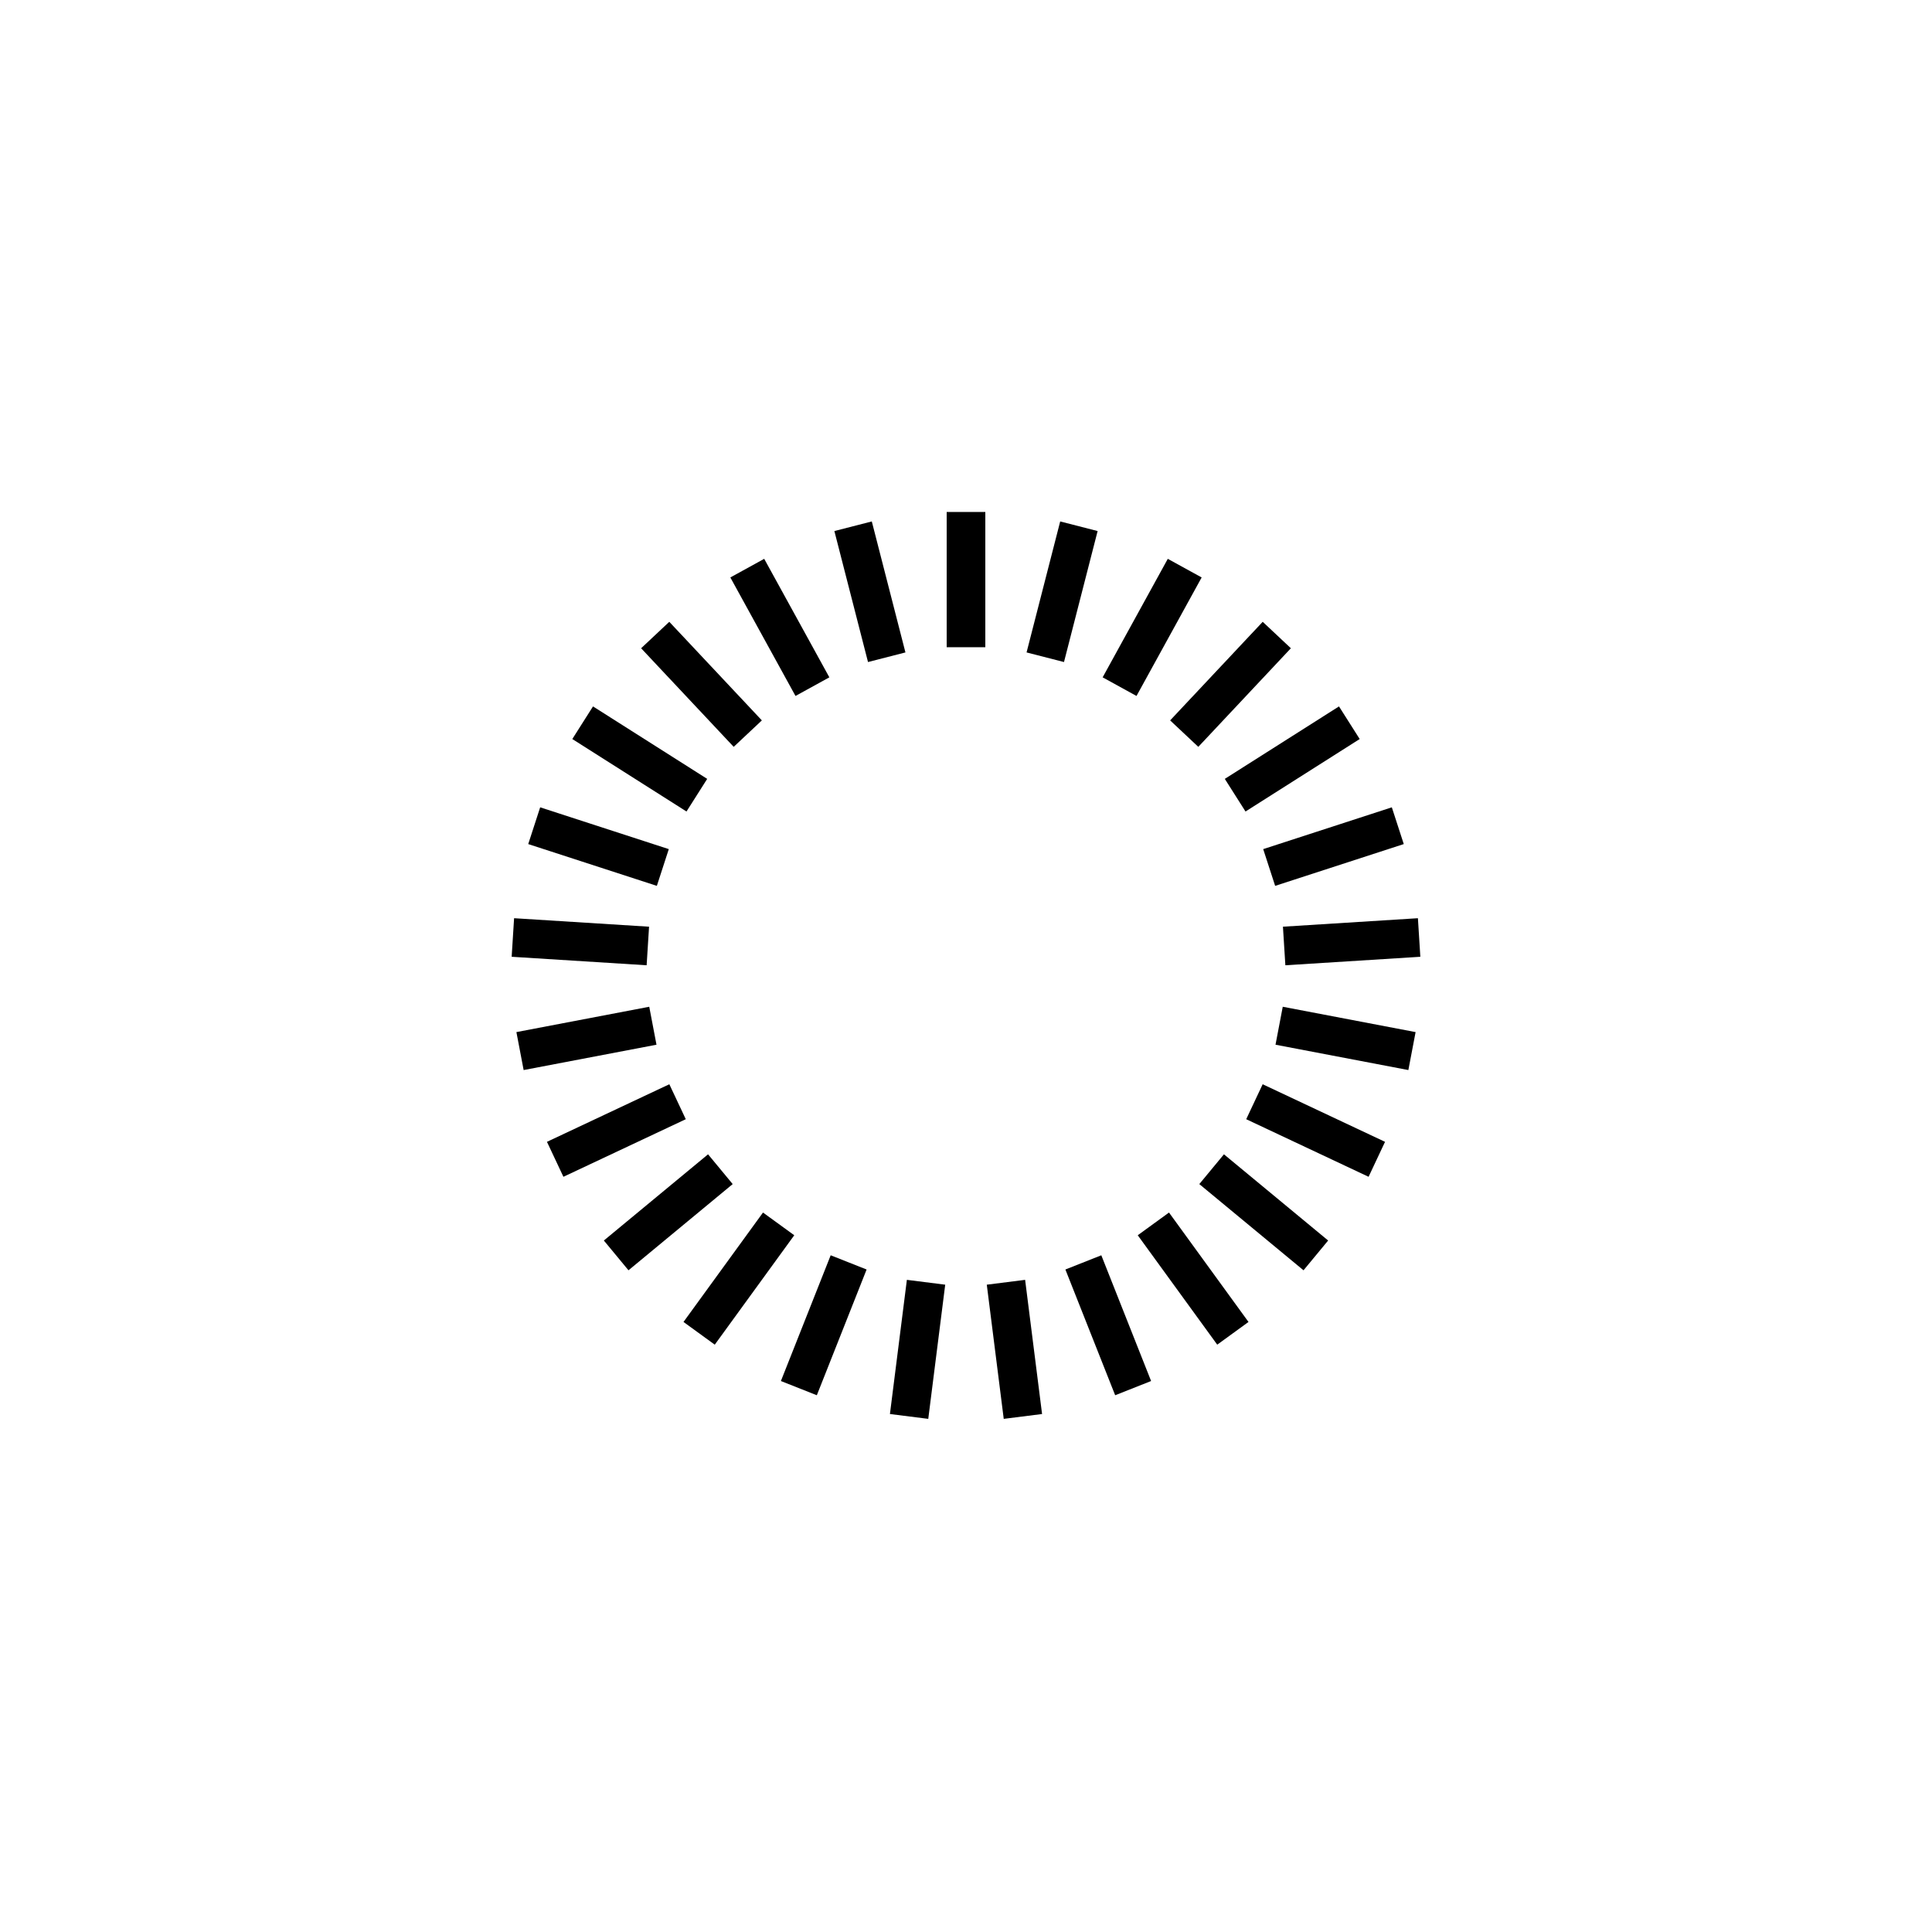
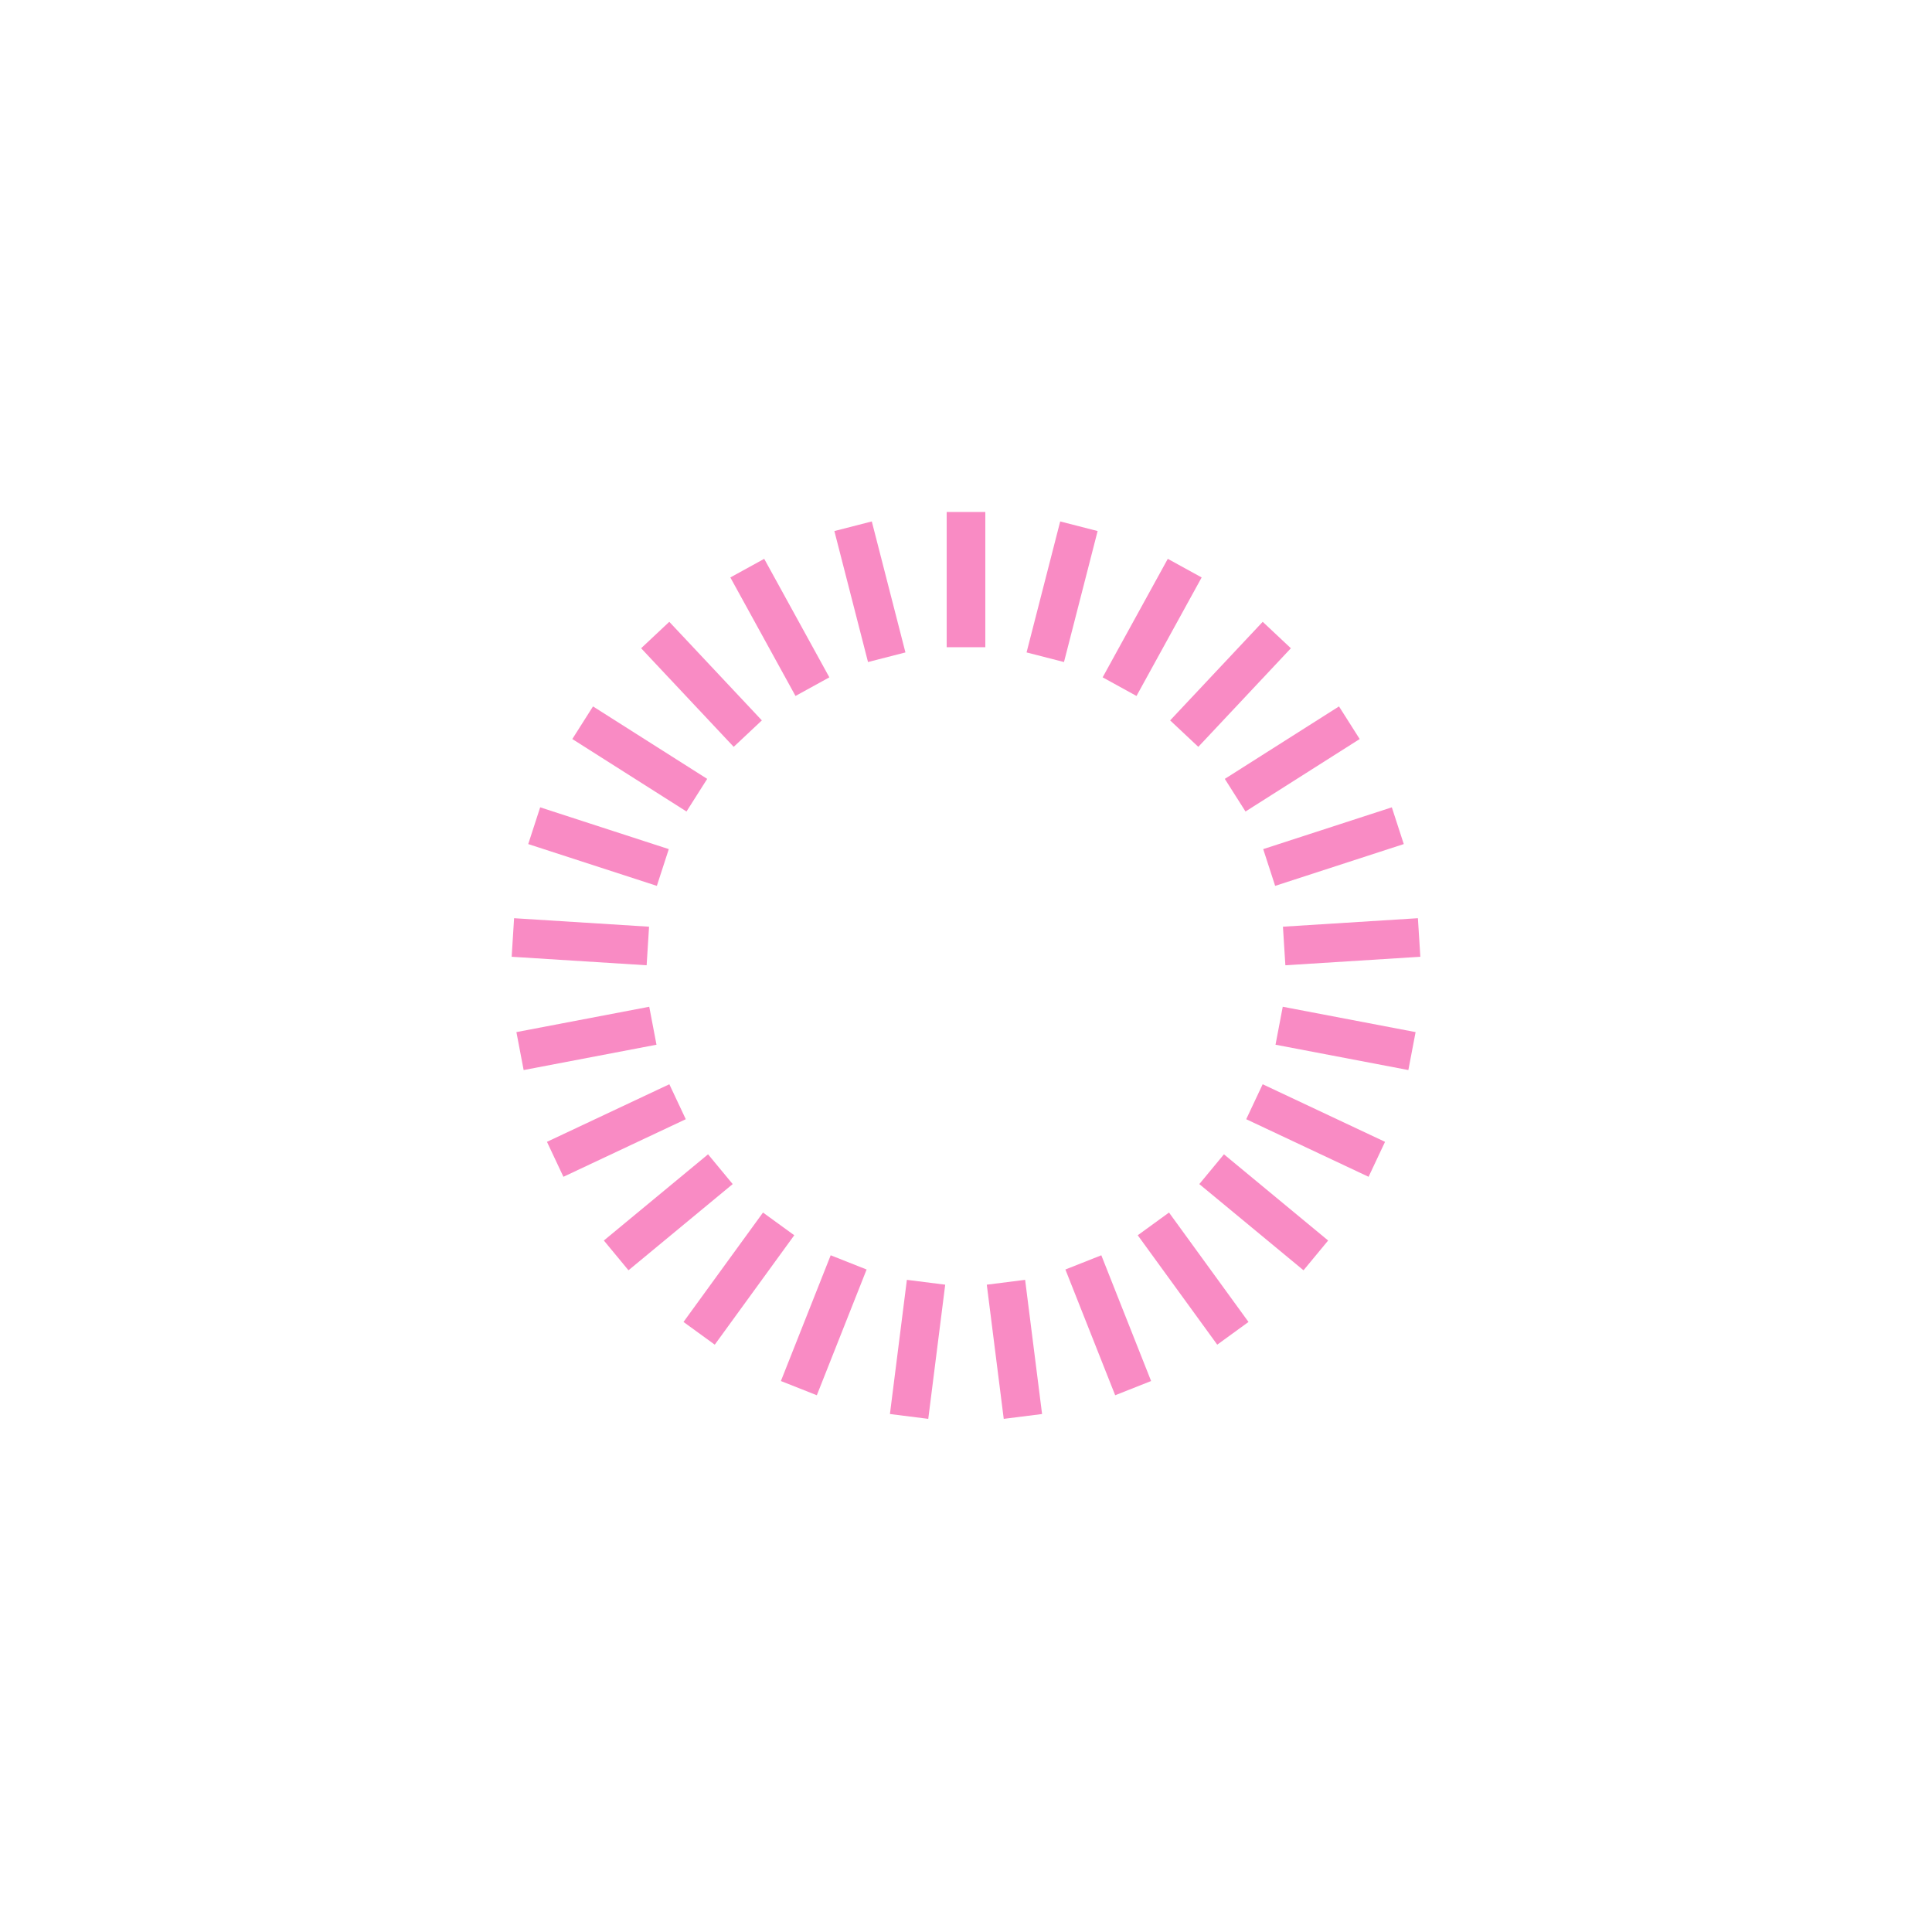
<svg xmlns="http://www.w3.org/2000/svg" style="margin: auto; background: rgb(255, 255, 255); display: block; shape-rendering: auto;" width="150px" height="150px" viewBox="0 0 100 100" preserveAspectRatio="xMidYMid">
  <g transform="rotate(0 50 50)">
-     <rect x="49" y="26.5" rx="0" ry="0" width="2" height="7" fill="#000000">
+     <rect x="49" y="26.5" rx="0" ry="0" width="2" height="7" fill="#f4339790">
      <animate attributeName="opacity" values="1;0" keyTimes="0;1" dur="1s" begin="-0.96s" repeatCount="indefinite" />
    </rect>
  </g>
  <g transform="rotate(14.4 50 50)">
-     <rect x="49" y="26.5" rx="0" ry="0" width="2" height="7" fill="#000000">
+     <rect x="49" y="26.5" rx="0" ry="0" width="2" height="7" fill="#f4339790">
      <animate attributeName="opacity" values="1;0" keyTimes="0;1" dur="1s" begin="-0.92s" repeatCount="indefinite" />
    </rect>
  </g>
  <g transform="rotate(28.8 50 50)">
-     <rect x="49" y="26.5" rx="0" ry="0" width="2" height="7" fill="#000000">
+     <rect x="49" y="26.5" rx="0" ry="0" width="2" height="7" fill="#f4339790">
      <animate attributeName="opacity" values="1;0" keyTimes="0;1" dur="1s" begin="-0.88s" repeatCount="indefinite" />
    </rect>
  </g>
  <g transform="rotate(43.2 50 50)">
-     <rect x="49" y="26.5" rx="0" ry="0" width="2" height="7" fill="#000000">
+     <rect x="49" y="26.5" rx="0" ry="0" width="2" height="7" fill="#f4339790">
      <animate attributeName="opacity" values="1;0" keyTimes="0;1" dur="1s" begin="-0.84s" repeatCount="indefinite" />
    </rect>
  </g>
  <g transform="rotate(57.6 50 50)">
-     <rect x="49" y="26.5" rx="0" ry="0" width="2" height="7" fill="#000000">
+     <rect x="49" y="26.5" rx="0" ry="0" width="2" height="7" fill="#f4339790">
      <animate attributeName="opacity" values="1;0" keyTimes="0;1" dur="1s" begin="-0.8s" repeatCount="indefinite" />
    </rect>
  </g>
  <g transform="rotate(72 50 50)">
-     <rect x="49" y="26.5" rx="0" ry="0" width="2" height="7" fill="#000000">
+     <rect x="49" y="26.5" rx="0" ry="0" width="2" height="7" fill="#f4339790">
      <animate attributeName="opacity" values="1;0" keyTimes="0;1" dur="1s" begin="-0.76s" repeatCount="indefinite" />
    </rect>
  </g>
  <g transform="rotate(86.4 50 50)">
-     <rect x="49" y="26.5" rx="0" ry="0" width="2" height="7" fill="#000000">
+     <rect x="49" y="26.5" rx="0" ry="0" width="2" height="7" fill="#f4339790">
      <animate attributeName="opacity" values="1;0" keyTimes="0;1" dur="1s" begin="-0.72s" repeatCount="indefinite" />
    </rect>
  </g>
  <g transform="rotate(100.8 50 50)">
-     <rect x="49" y="26.5" rx="0" ry="0" width="2" height="7" fill="#000000">
+     <rect x="49" y="26.5" rx="0" ry="0" width="2" height="7" fill="#f4339790">
      <animate attributeName="opacity" values="1;0" keyTimes="0;1" dur="1s" begin="-0.68s" repeatCount="indefinite" />
    </rect>
  </g>
  <g transform="rotate(115.2 50 50)">
-     <rect x="49" y="26.5" rx="0" ry="0" width="2" height="7" fill="#000000">
+     <rect x="49" y="26.5" rx="0" ry="0" width="2" height="7" fill="#f4339790">
      <animate attributeName="opacity" values="1;0" keyTimes="0;1" dur="1s" begin="-0.64s" repeatCount="indefinite" />
    </rect>
  </g>
  <g transform="rotate(129.6 50 50)">
-     <rect x="49" y="26.5" rx="0" ry="0" width="2" height="7" fill="#000000">
+     <rect x="49" y="26.5" rx="0" ry="0" width="2" height="7" fill="#f4339790">
      <animate attributeName="opacity" values="1;0" keyTimes="0;1" dur="1s" begin="-0.6s" repeatCount="indefinite" />
    </rect>
  </g>
  <g transform="rotate(144 50 50)">
-     <rect x="49" y="26.5" rx="0" ry="0" width="2" height="7" fill="#000000">
+     <rect x="49" y="26.5" rx="0" ry="0" width="2" height="7" fill="#f4339790">
      <animate attributeName="opacity" values="1;0" keyTimes="0;1" dur="1s" begin="-0.56s" repeatCount="indefinite" />
    </rect>
  </g>
  <g transform="rotate(158.4 50 50)">
-     <rect x="49" y="26.5" rx="0" ry="0" width="2" height="7" fill="#000000">
+     <rect x="49" y="26.5" rx="0" ry="0" width="2" height="7" fill="#f4339790">
      <animate attributeName="opacity" values="1;0" keyTimes="0;1" dur="1s" begin="-0.52s" repeatCount="indefinite" />
    </rect>
  </g>
  <g transform="rotate(172.8 50 50)">
-     <rect x="49" y="26.5" rx="0" ry="0" width="2" height="7" fill="#000000">
+     <rect x="49" y="26.5" rx="0" ry="0" width="2" height="7" fill="#f4339790">
      <animate attributeName="opacity" values="1;0" keyTimes="0;1" dur="1s" begin="-0.48s" repeatCount="indefinite" />
    </rect>
  </g>
  <g transform="rotate(187.2 50 50)">
-     <rect x="49" y="26.5" rx="0" ry="0" width="2" height="7" fill="#000000">
+     <rect x="49" y="26.5" rx="0" ry="0" width="2" height="7" fill="#f4339790">
      <animate attributeName="opacity" values="1;0" keyTimes="0;1" dur="1s" begin="-0.44s" repeatCount="indefinite" />
    </rect>
  </g>
  <g transform="rotate(201.6 50 50)">
-     <rect x="49" y="26.5" rx="0" ry="0" width="2" height="7" fill="#000000">
+     <rect x="49" y="26.5" rx="0" ry="0" width="2" height="7" fill="#f4339790">
      <animate attributeName="opacity" values="1;0" keyTimes="0;1" dur="1s" begin="-0.4s" repeatCount="indefinite" />
    </rect>
  </g>
  <g transform="rotate(216 50 50)">
-     <rect x="49" y="26.5" rx="0" ry="0" width="2" height="7" fill="#000000">
+     <rect x="49" y="26.5" rx="0" ry="0" width="2" height="7" fill="#f4339790">
      <animate attributeName="opacity" values="1;0" keyTimes="0;1" dur="1s" begin="-0.36s" repeatCount="indefinite" />
    </rect>
  </g>
  <g transform="rotate(230.4 50 50)">
-     <rect x="49" y="26.5" rx="0" ry="0" width="2" height="7" fill="#000000">
+     <rect x="49" y="26.5" rx="0" ry="0" width="2" height="7" fill="#f4339790">
      <animate attributeName="opacity" values="1;0" keyTimes="0;1" dur="1s" begin="-0.32s" repeatCount="indefinite" />
    </rect>
  </g>
  <g transform="rotate(244.8 50 50)">
-     <rect x="49" y="26.5" rx="0" ry="0" width="2" height="7" fill="#000000">
+     <rect x="49" y="26.5" rx="0" ry="0" width="2" height="7" fill="#f4339790">
      <animate attributeName="opacity" values="1;0" keyTimes="0;1" dur="1s" begin="-0.28s" repeatCount="indefinite" />
    </rect>
  </g>
  <g transform="rotate(259.2 50 50)">
-     <rect x="49" y="26.5" rx="0" ry="0" width="2" height="7" fill="#000000">
+     <rect x="49" y="26.5" rx="0" ry="0" width="2" height="7" fill="#f4339790">
      <animate attributeName="opacity" values="1;0" keyTimes="0;1" dur="1s" begin="-0.24s" repeatCount="indefinite" />
    </rect>
  </g>
  <g transform="rotate(273.6 50 50)">
-     <rect x="49" y="26.5" rx="0" ry="0" width="2" height="7" fill="#000000">
+     <rect x="49" y="26.5" rx="0" ry="0" width="2" height="7" fill="#f4339790">
      <animate attributeName="opacity" values="1;0" keyTimes="0;1" dur="1s" begin="-0.2s" repeatCount="indefinite" />
    </rect>
  </g>
  <g transform="rotate(288 50 50)">
-     <rect x="49" y="26.5" rx="0" ry="0" width="2" height="7" fill="#000000">
+     <rect x="49" y="26.5" rx="0" ry="0" width="2" height="7" fill="#f4339790">
      <animate attributeName="opacity" values="1;0" keyTimes="0;1" dur="1s" begin="-0.16s" repeatCount="indefinite" />
    </rect>
  </g>
  <g transform="rotate(302.4 50 50)">
-     <rect x="49" y="26.5" rx="0" ry="0" width="2" height="7" fill="#000000">
+     <rect x="49" y="26.5" rx="0" ry="0" width="2" height="7" fill="#f4339790">
      <animate attributeName="opacity" values="1;0" keyTimes="0;1" dur="1s" begin="-0.12s" repeatCount="indefinite" />
    </rect>
  </g>
  <g transform="rotate(316.8 50 50)">
-     <rect x="49" y="26.5" rx="0" ry="0" width="2" height="7" fill="#000000">
+     <rect x="49" y="26.5" rx="0" ry="0" width="2" height="7" fill="#f4339790">
      <animate attributeName="opacity" values="1;0" keyTimes="0;1" dur="1s" begin="-0.08s" repeatCount="indefinite" />
    </rect>
  </g>
  <g transform="rotate(331.2 50 50)">
-     <rect x="49" y="26.5" rx="0" ry="0" width="2" height="7" fill="#000000">
+     <rect x="49" y="26.5" rx="0" ry="0" width="2" height="7" fill="#f4339790">
      <animate attributeName="opacity" values="1;0" keyTimes="0;1" dur="1s" begin="-0.04s" repeatCount="indefinite" />
    </rect>
  </g>
  <g transform="rotate(345.6 50 50)">
-     <rect x="49" y="26.5" rx="0" ry="0" width="2" height="7" fill="#000000">
+     <rect x="49" y="26.5" rx="0" ry="0" width="2" height="7" fill="#f4339790">
      <animate attributeName="opacity" values="1;0" keyTimes="0;1" dur="1s" begin="0s" repeatCount="indefinite" />
    </rect>
  </g>
</svg>
